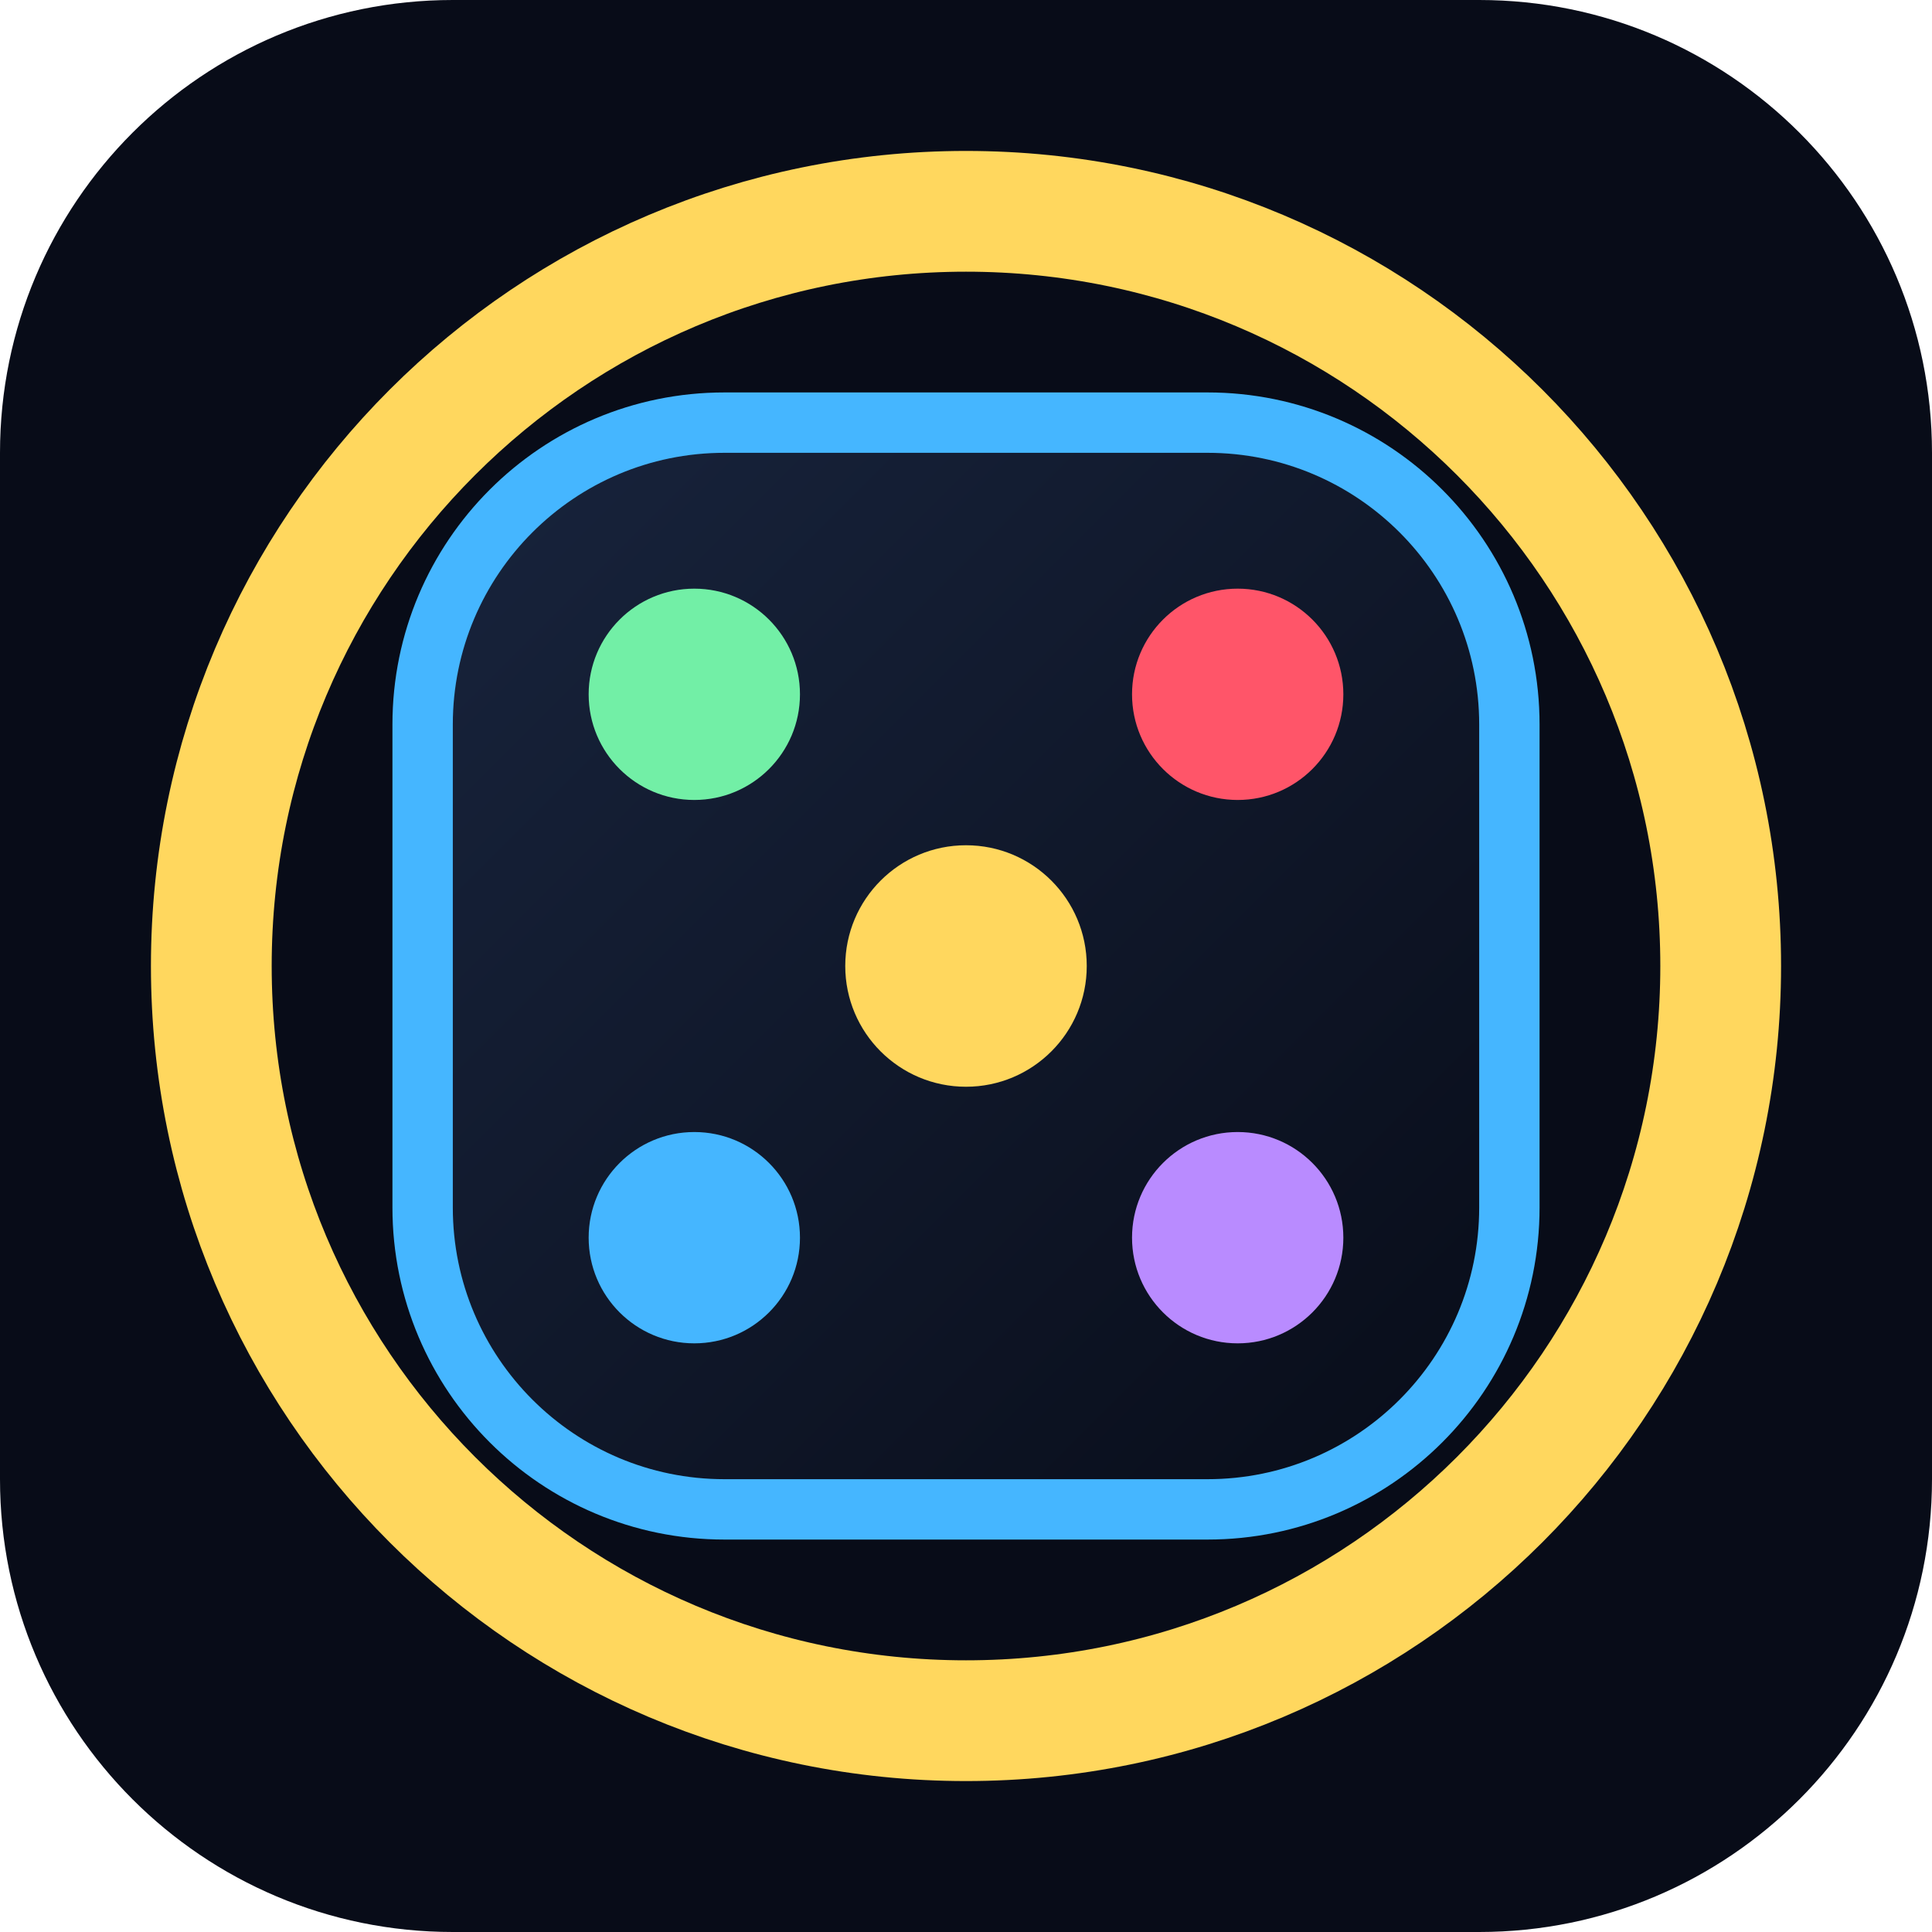
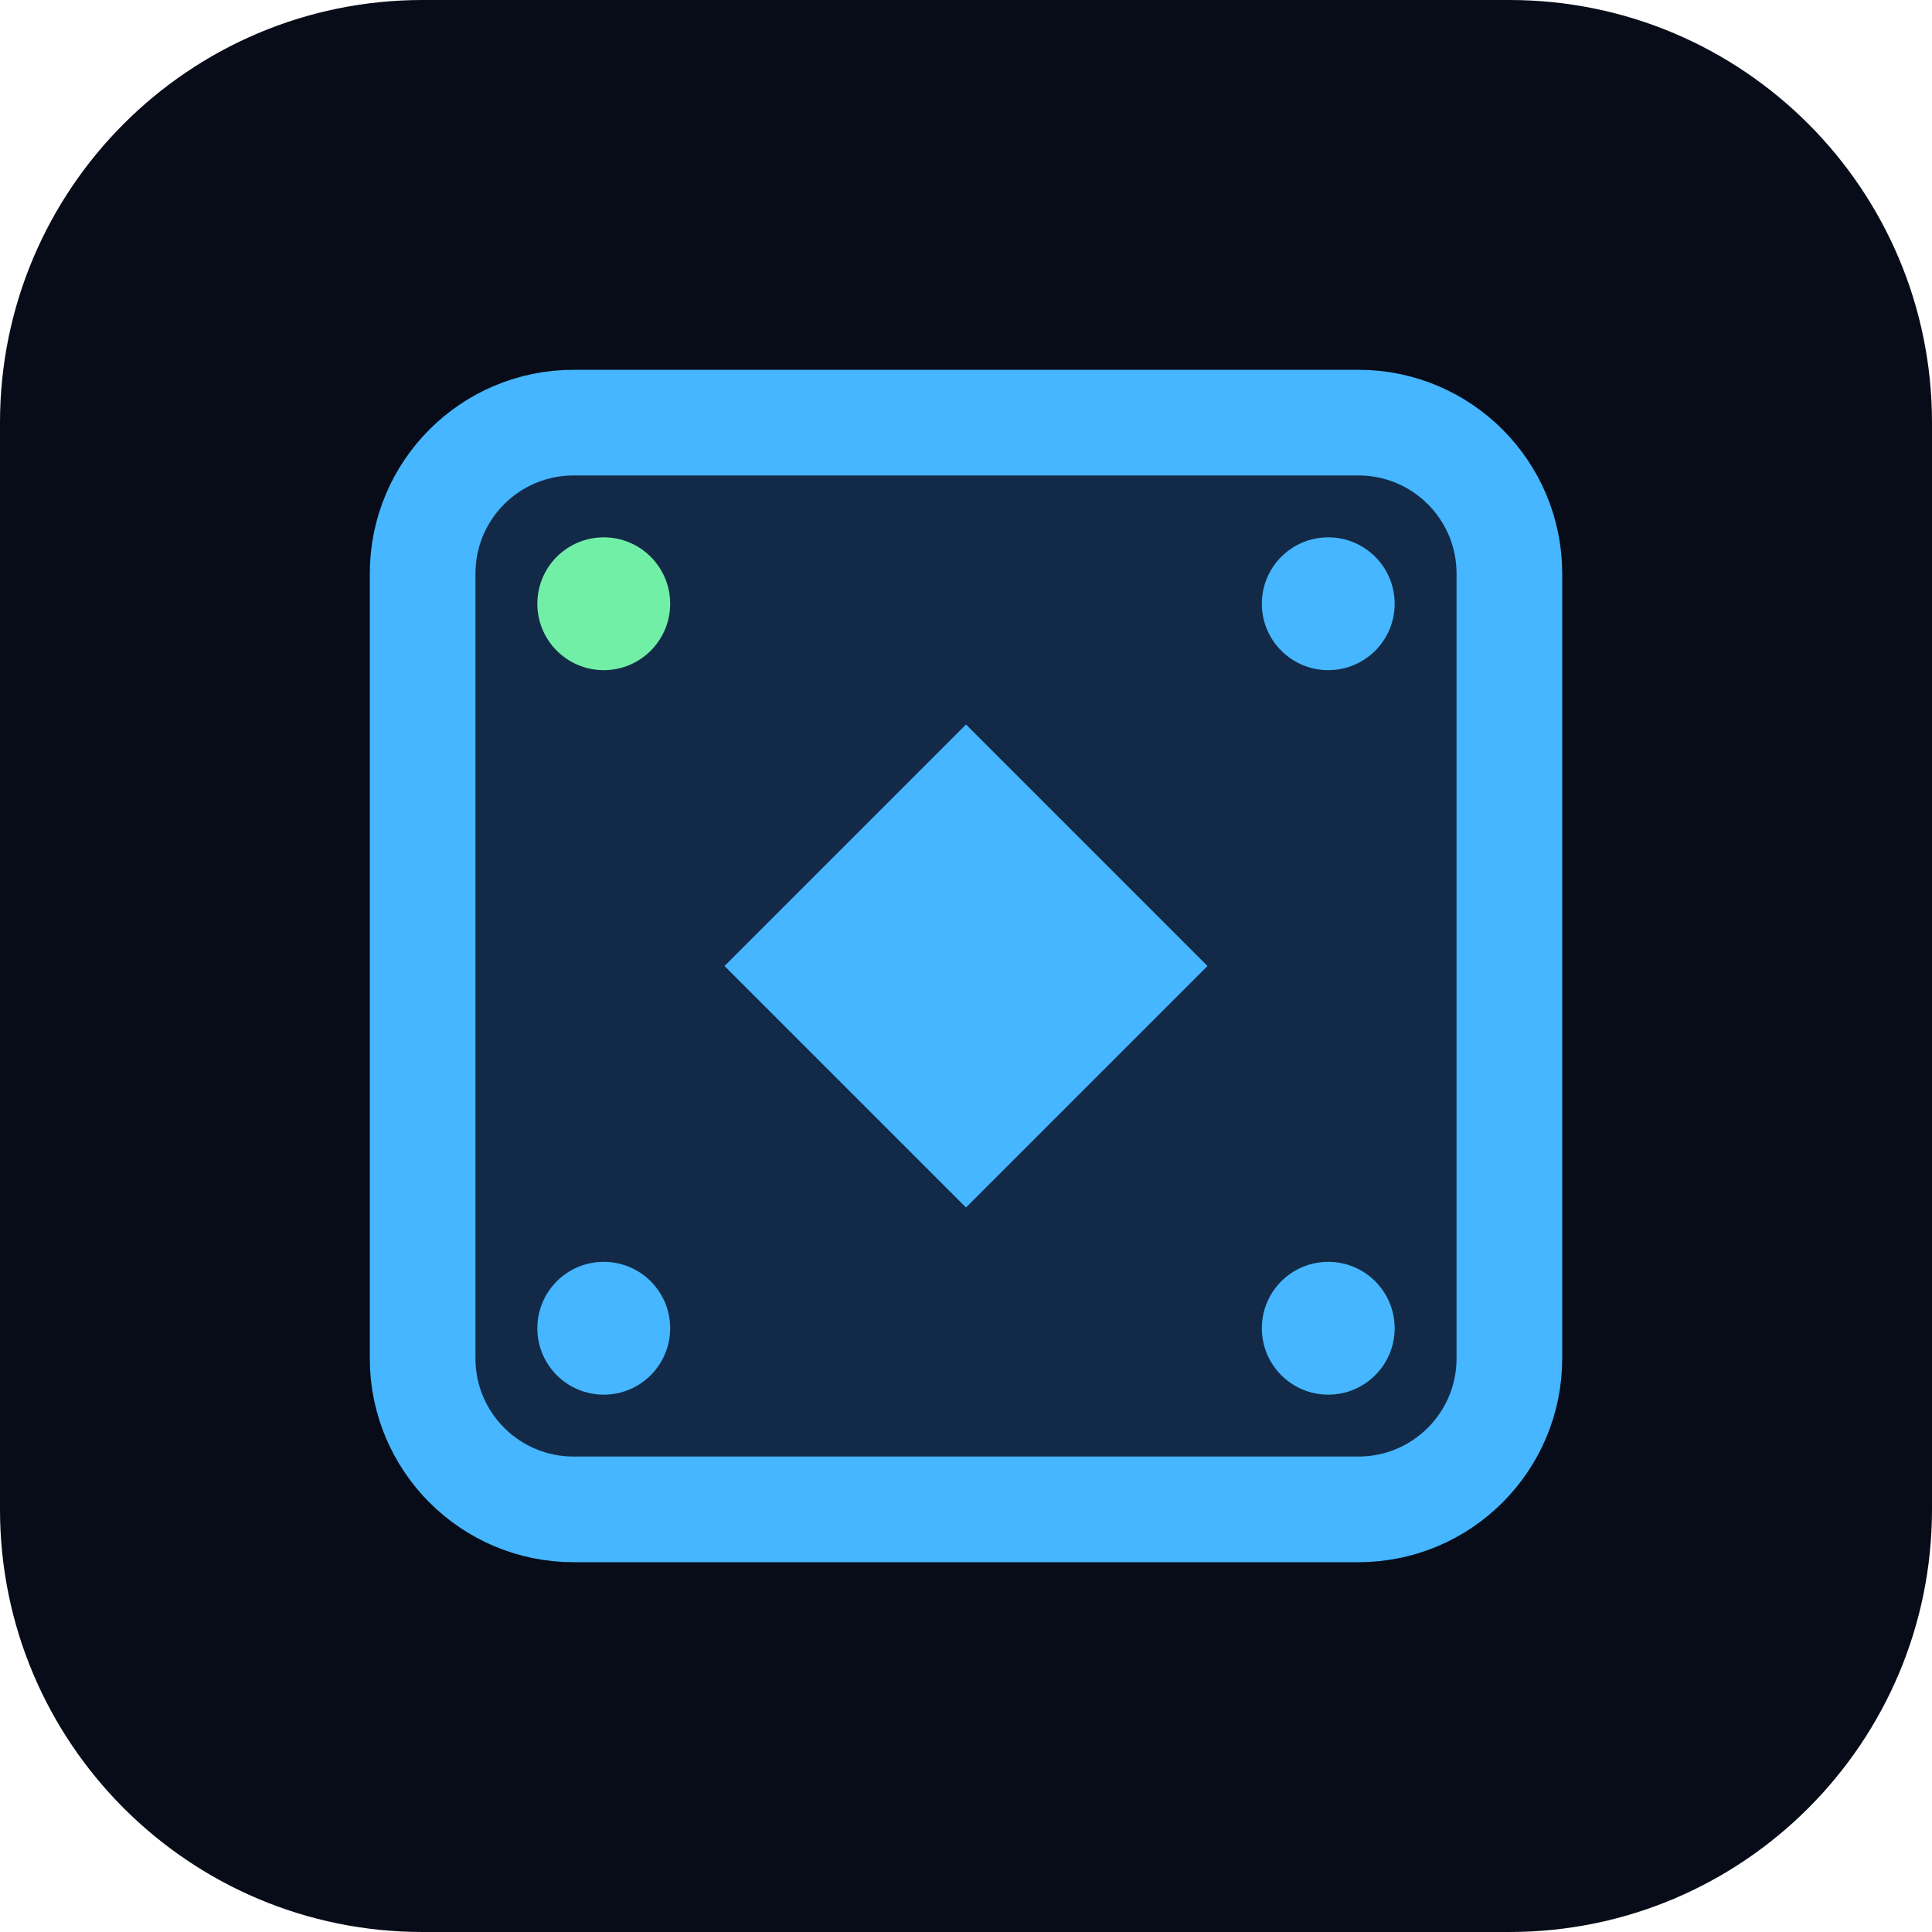
<svg xmlns="http://www.w3.org/2000/svg" viewBox="0 0 64 64">
-   <defs>
-     <linearGradient id="space" x1="0" x2="1" y1="0" y2="1">
-       <stop stop-color="#18243d" />
-       <stop offset="1" stop-color="#080c18" />
-     </linearGradient>
-   </defs>
-   <rect width="64" height="64" rx="15" fill="#080c18" />
-   <circle cx="32" cy="32" r="25" fill="none" stroke="#ffd75e" stroke-width="4" />
-   <rect x="14" y="14" width="36" height="36" rx="10" fill="url(#space)" stroke="#45b6ff" stroke-width="2" />
-   <circle cx="23" cy="23" r="3.5" fill="#72efa6" />
-   <circle cx="41" cy="23" r="3.5" fill="#ff5569" />
-   <circle cx="32" cy="32" r="4" fill="#ffd75e" />
-   <circle cx="23" cy="41" r="3.5" fill="#45b6ff" />
-   <circle cx="41" cy="41" r="3.5" fill="#b98bff" />
+   <rect width="64" height="64" rx="14" fill="#080c18" />
+   <rect x="14" y="14" width="36" height="36" rx="5" fill="#122a48" stroke="#45b6ff" stroke-width="3.5" />
+   <polygon points="32,24 40,32 32,40 24,32" fill="#45b6ff" />
+   <circle cx="20" cy="20" r="2.2" fill="#72efa6" />
+   <circle cx="44" cy="20" r="2.2" fill="#45b6ff" />
+   <circle cx="20" cy="44" r="2.2" fill="#45b6ff" />
+   <circle cx="44" cy="44" r="2.2" fill="#45b6ff" />
</svg>
